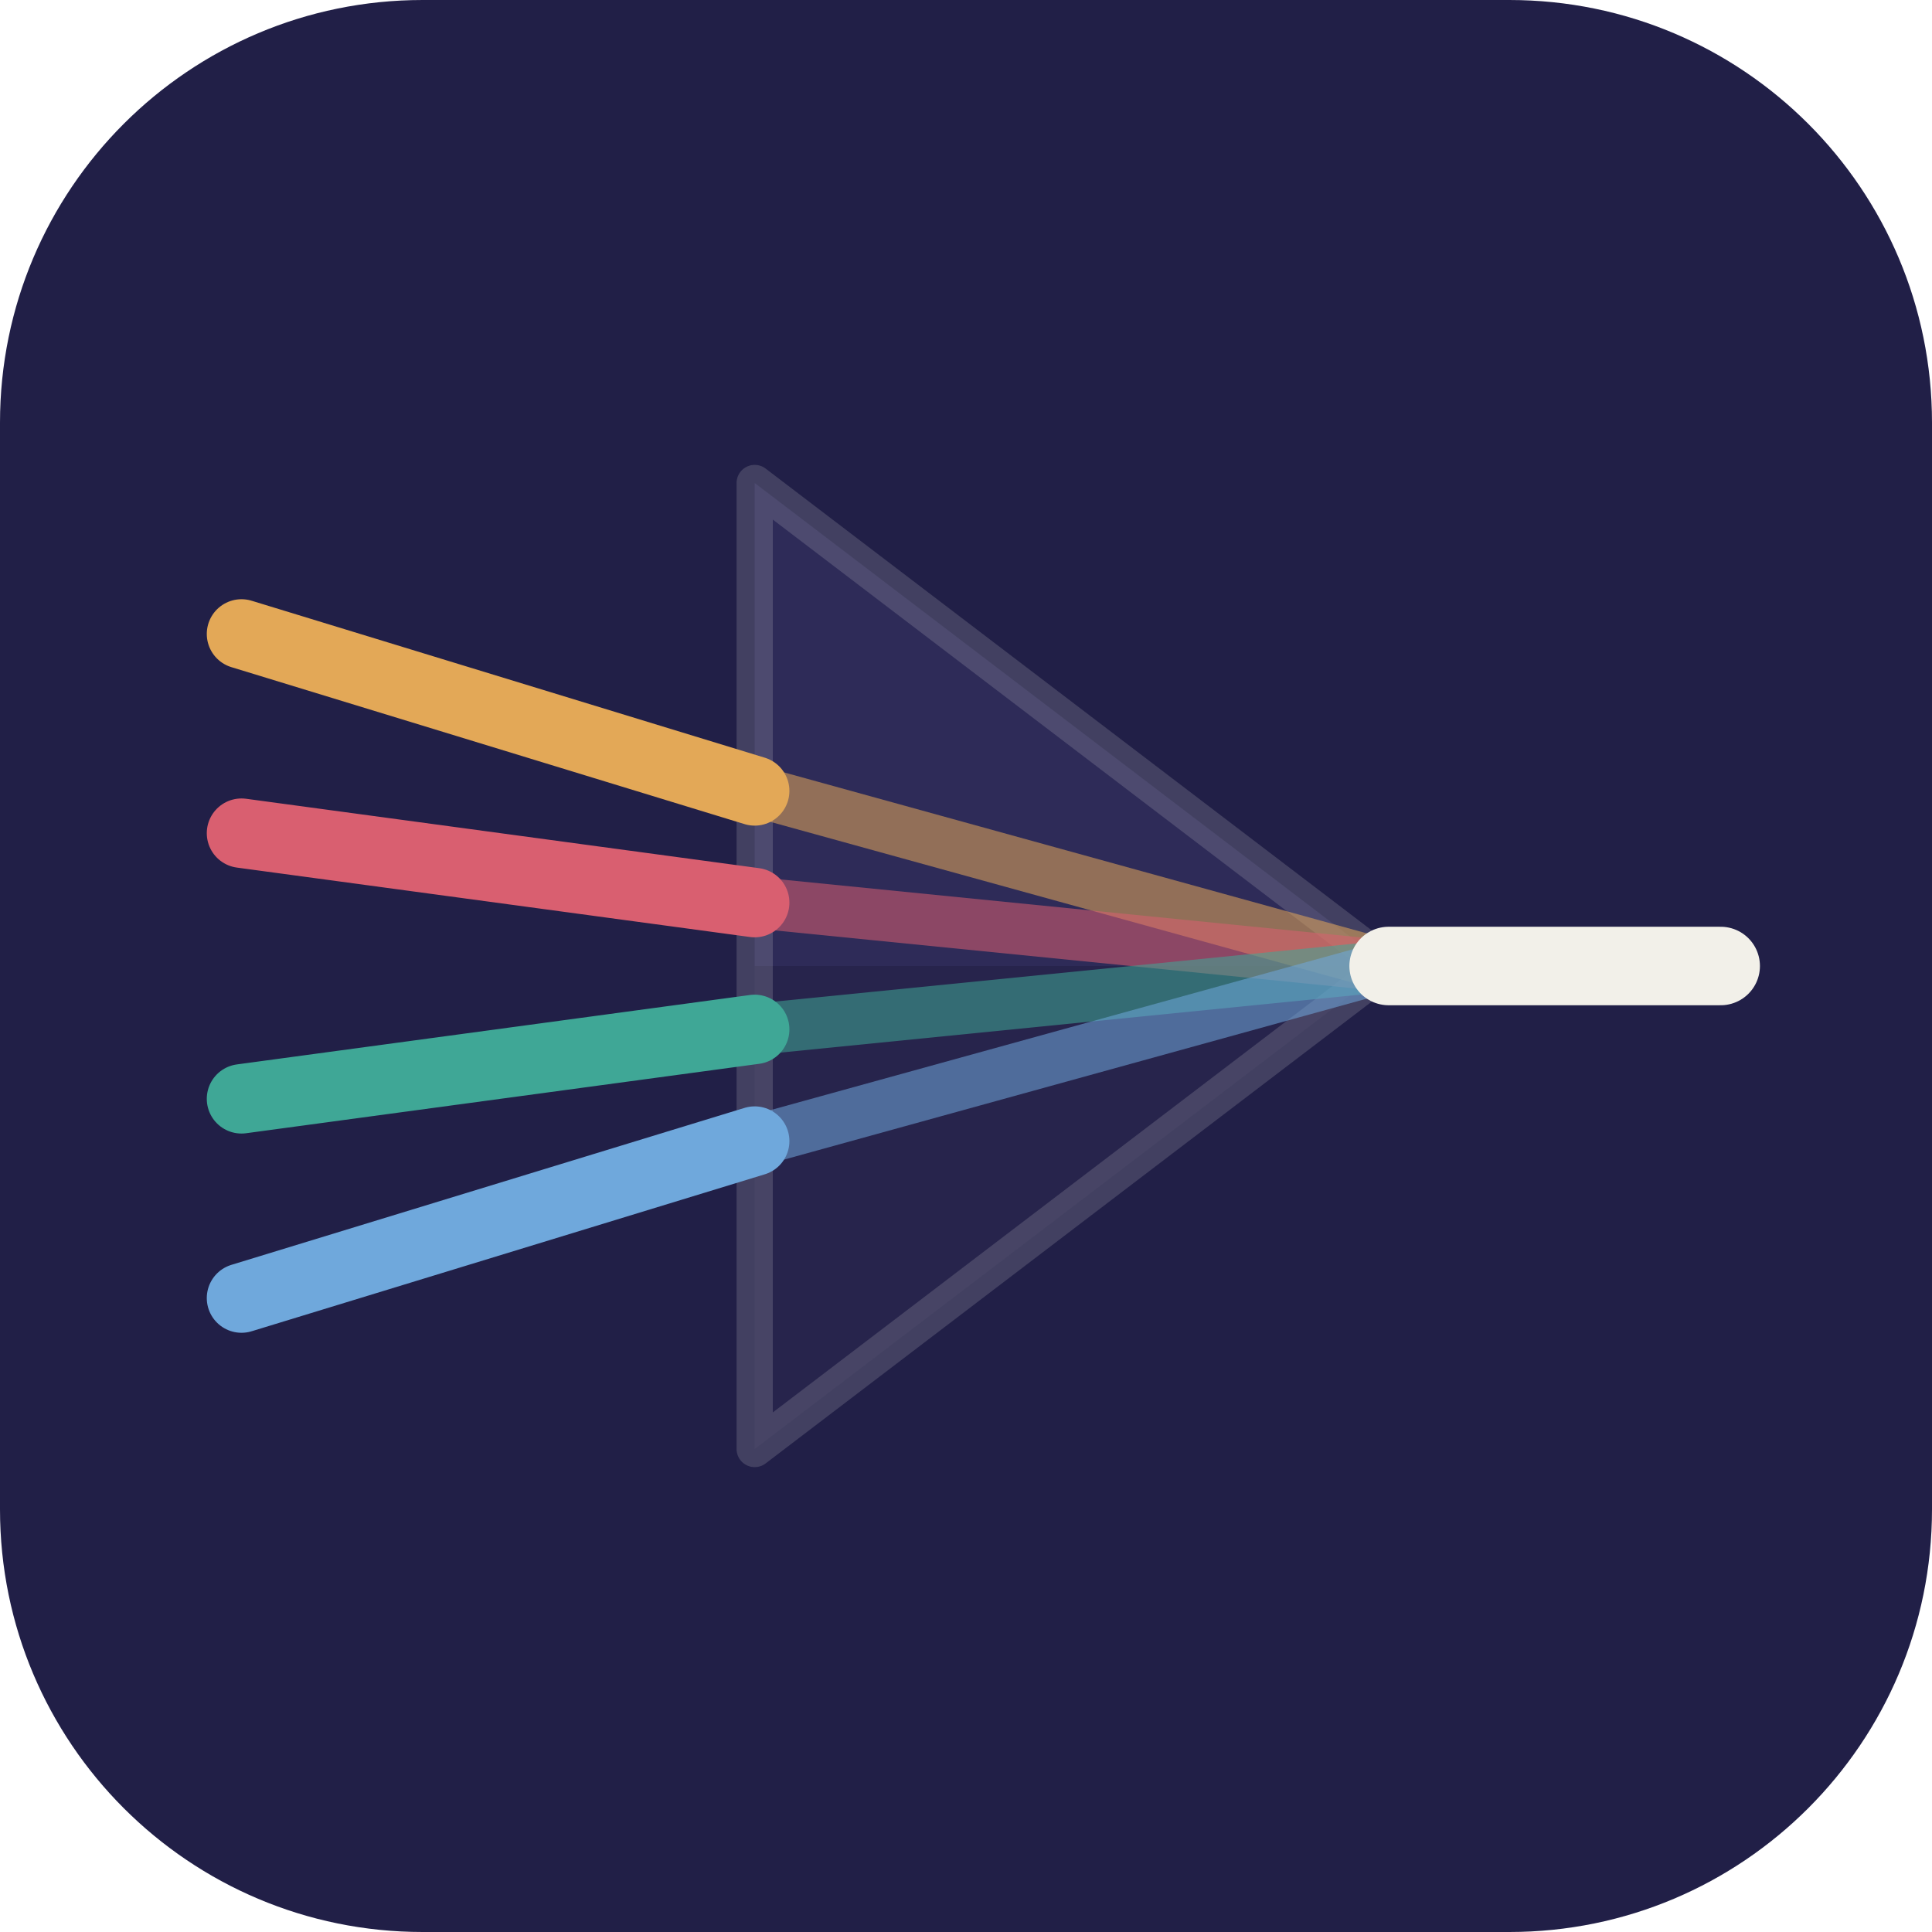
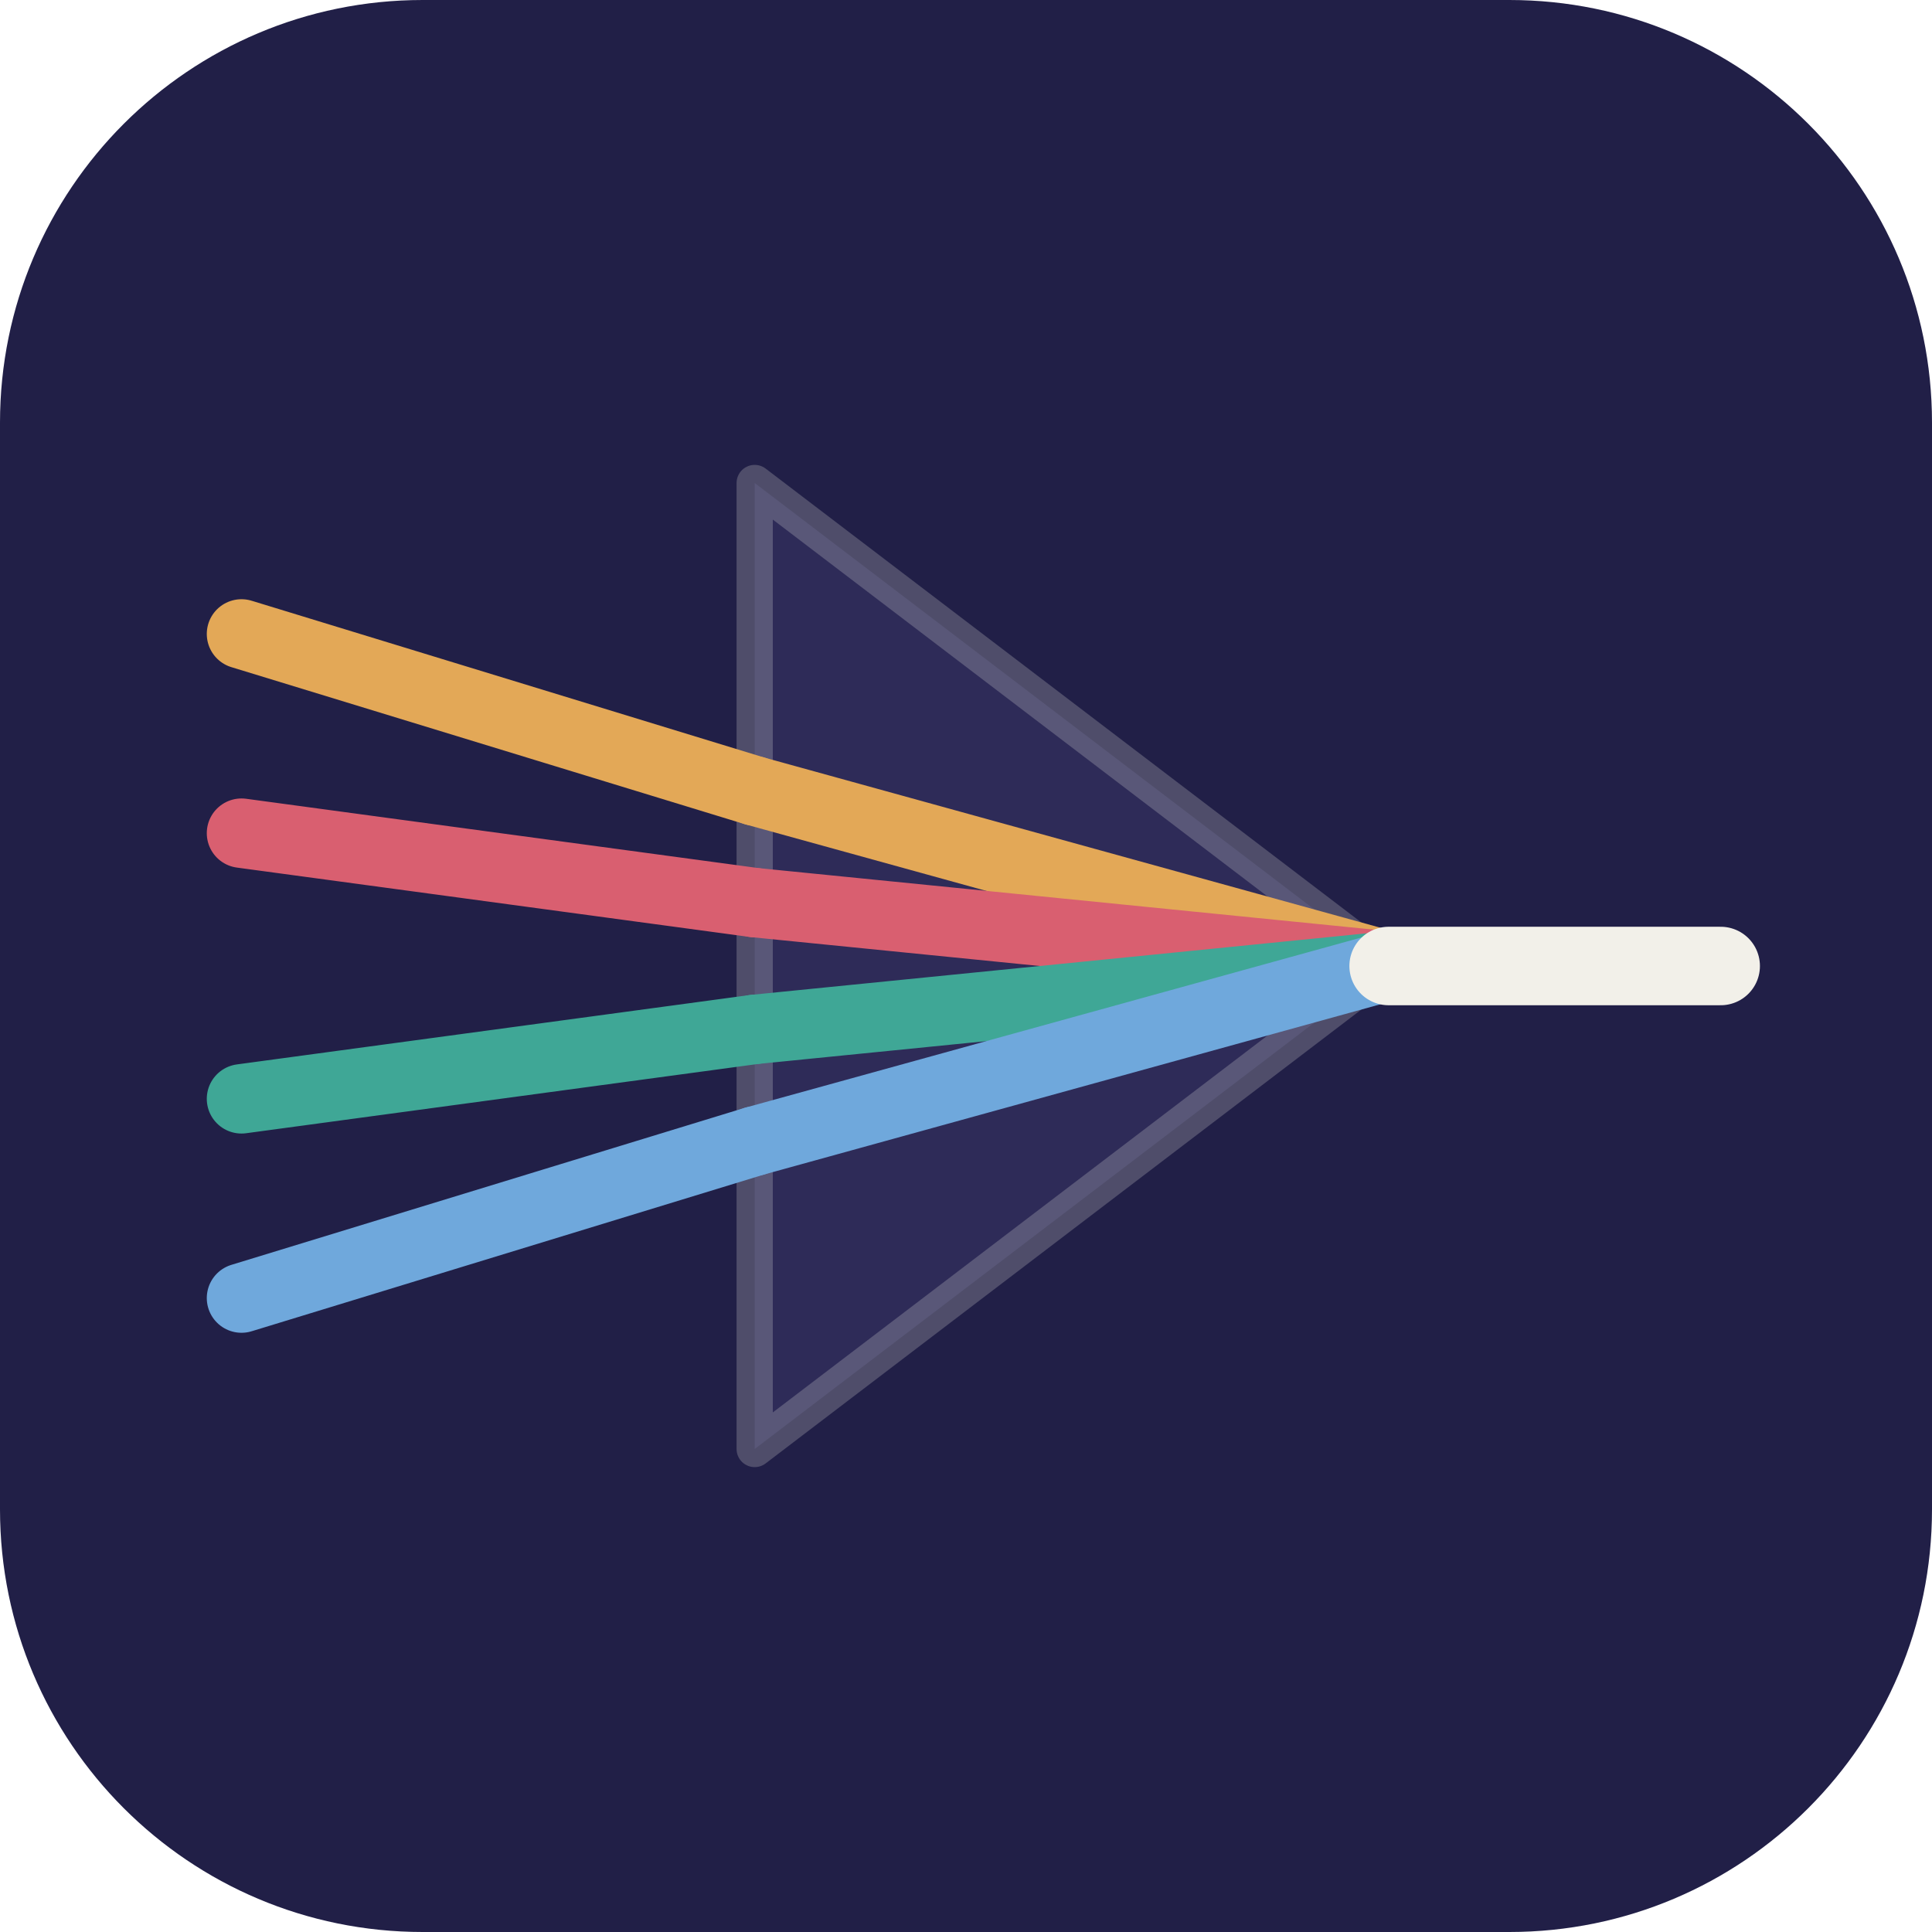
<svg xmlns="http://www.w3.org/2000/svg" viewBox="0 0 64 64" width="64" height="64" role="img" aria-label="PRISM logo: four colored strands enter a faceted prism, bend inside it and leave as one white line">
  <rect width="64" height="64" rx="14" fill="#211F47" />
-   <polygon points="25,16 46,32 25,32" fill="#2E2B58" />
-   <polygon points="25,32 46,32 25,48" fill="#27244C" />
-   <polygon points="25,16 46,32 25,48" fill="none" stroke="#F2F0E9" stroke-opacity="0.16" stroke-width="1.2" stroke-linejoin="round" />
-   <path d="M25,26.2 L46,32" stroke="#E3A857" stroke-width="1.7" stroke-opacity="0.55" fill="none" />
-   <path d="M25,29.9 L46,32" stroke="#D95F70" stroke-width="1.7" stroke-opacity="0.55" fill="none" />
-   <path d="M25,34.1 L46,32" stroke="#3FA796" stroke-width="1.7" stroke-opacity="0.55" fill="none" />
-   <path d="M25,37.8 L46,32" stroke="#6FA8DC" stroke-width="1.7" stroke-opacity="0.55" fill="none" />
+   <polygon points="25,16 46,32 25,48" fill="#2E2B58" />
+   <polygon points="25,16 25,48" fill="#F2F0E9" fill-opacity="0.12" />
+   <polygon points="25,16 46,32 25,48" fill="none" stroke="#F2F0E9" stroke-opacity="0.22" stroke-width="1.2" stroke-linejoin="round" />
+   <path d="M25,26.2 L46,32" stroke="#E3A857" stroke-width="2.3" stroke-linecap="round" fill="none" />
+   <path d="M25,29.9 L46,32" stroke="#D95F70" stroke-width="2.3" stroke-linecap="round" fill="none" />
+   <path d="M25,34.1 L46,32" stroke="#3FA796" stroke-width="2.3" stroke-linecap="round" fill="none" />
+   <path d="M25,37.8 L46,32" stroke="#6FA8DC" stroke-width="2.3" stroke-linecap="round" fill="none" />
  <path d="M8,21 L25,26.2" stroke="#E3A857" stroke-width="2.3" stroke-linecap="round" fill="none" />
  <path d="M8,27.6 L25,29.9" stroke="#D95F70" stroke-width="2.3" stroke-linecap="round" fill="none" />
  <path d="M8,36.4 L25,34.1" stroke="#3FA796" stroke-width="2.3" stroke-linecap="round" fill="none" />
  <path d="M8,43 L25,37.8" stroke="#6FA8DC" stroke-width="2.3" stroke-linecap="round" fill="none" />
  <path d="M46,32 L57,32" stroke="#F2F0E9" stroke-width="2.6" stroke-linecap="round" fill="none" />
</svg>
